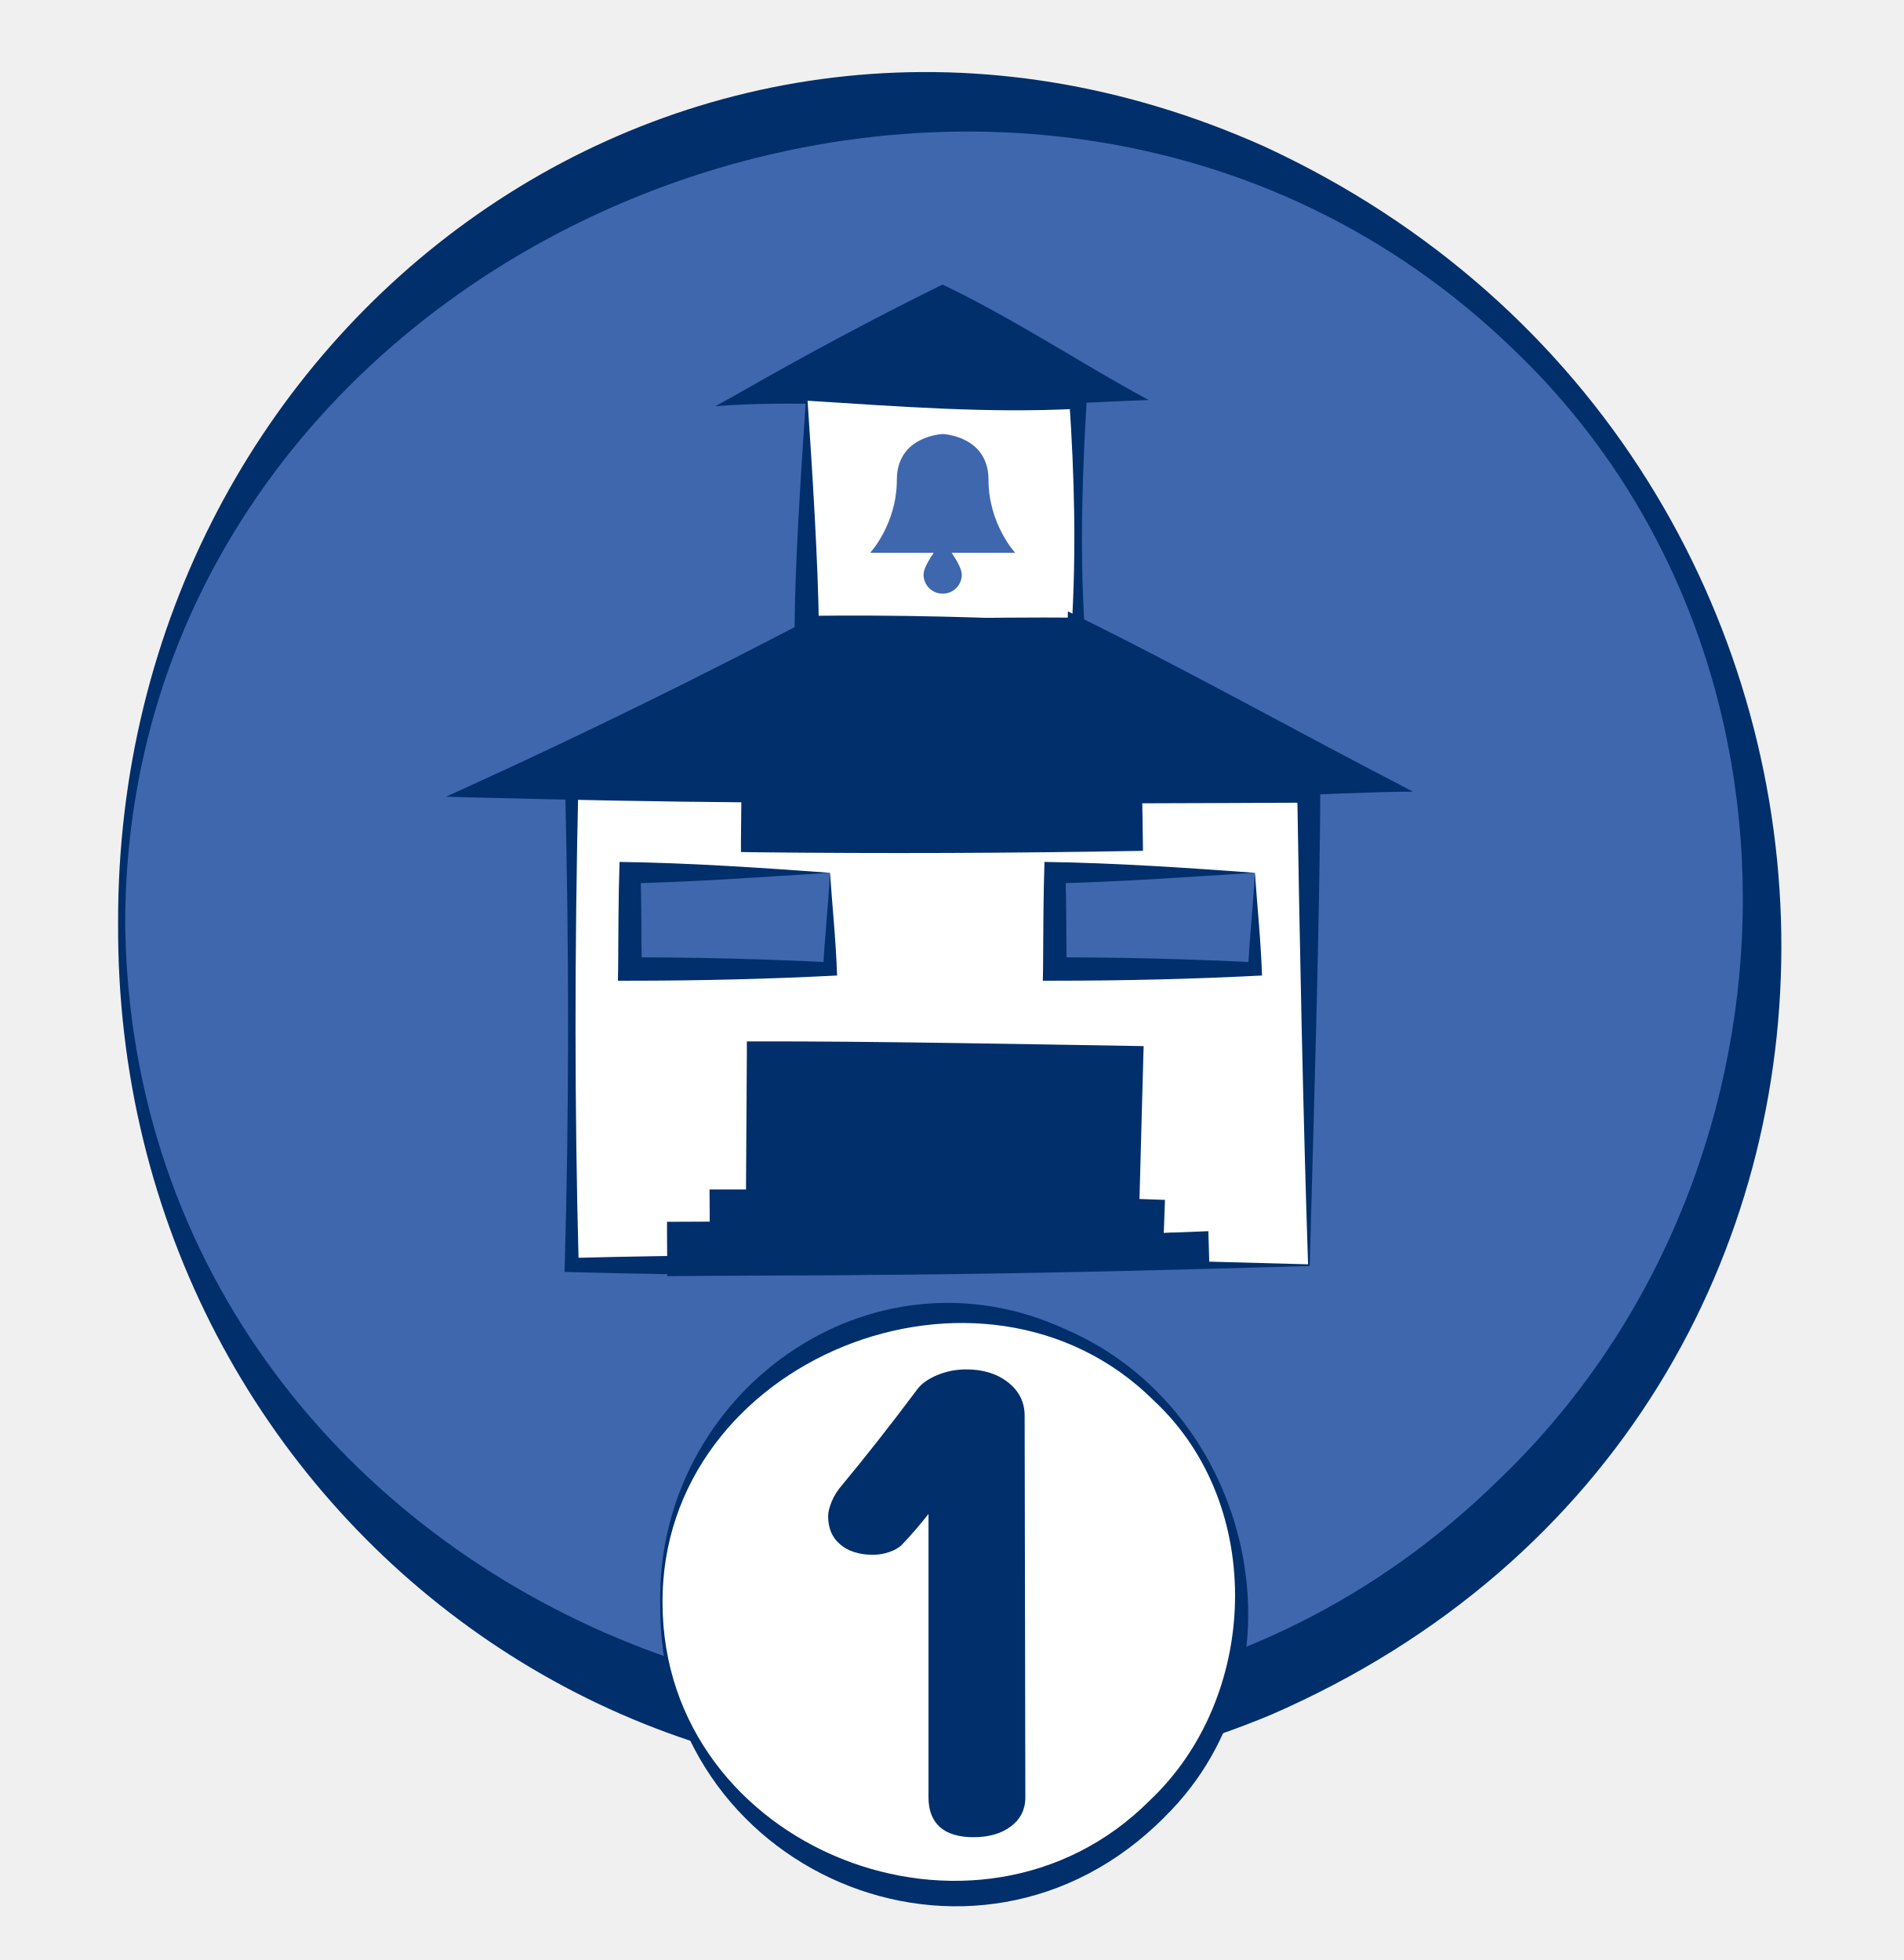
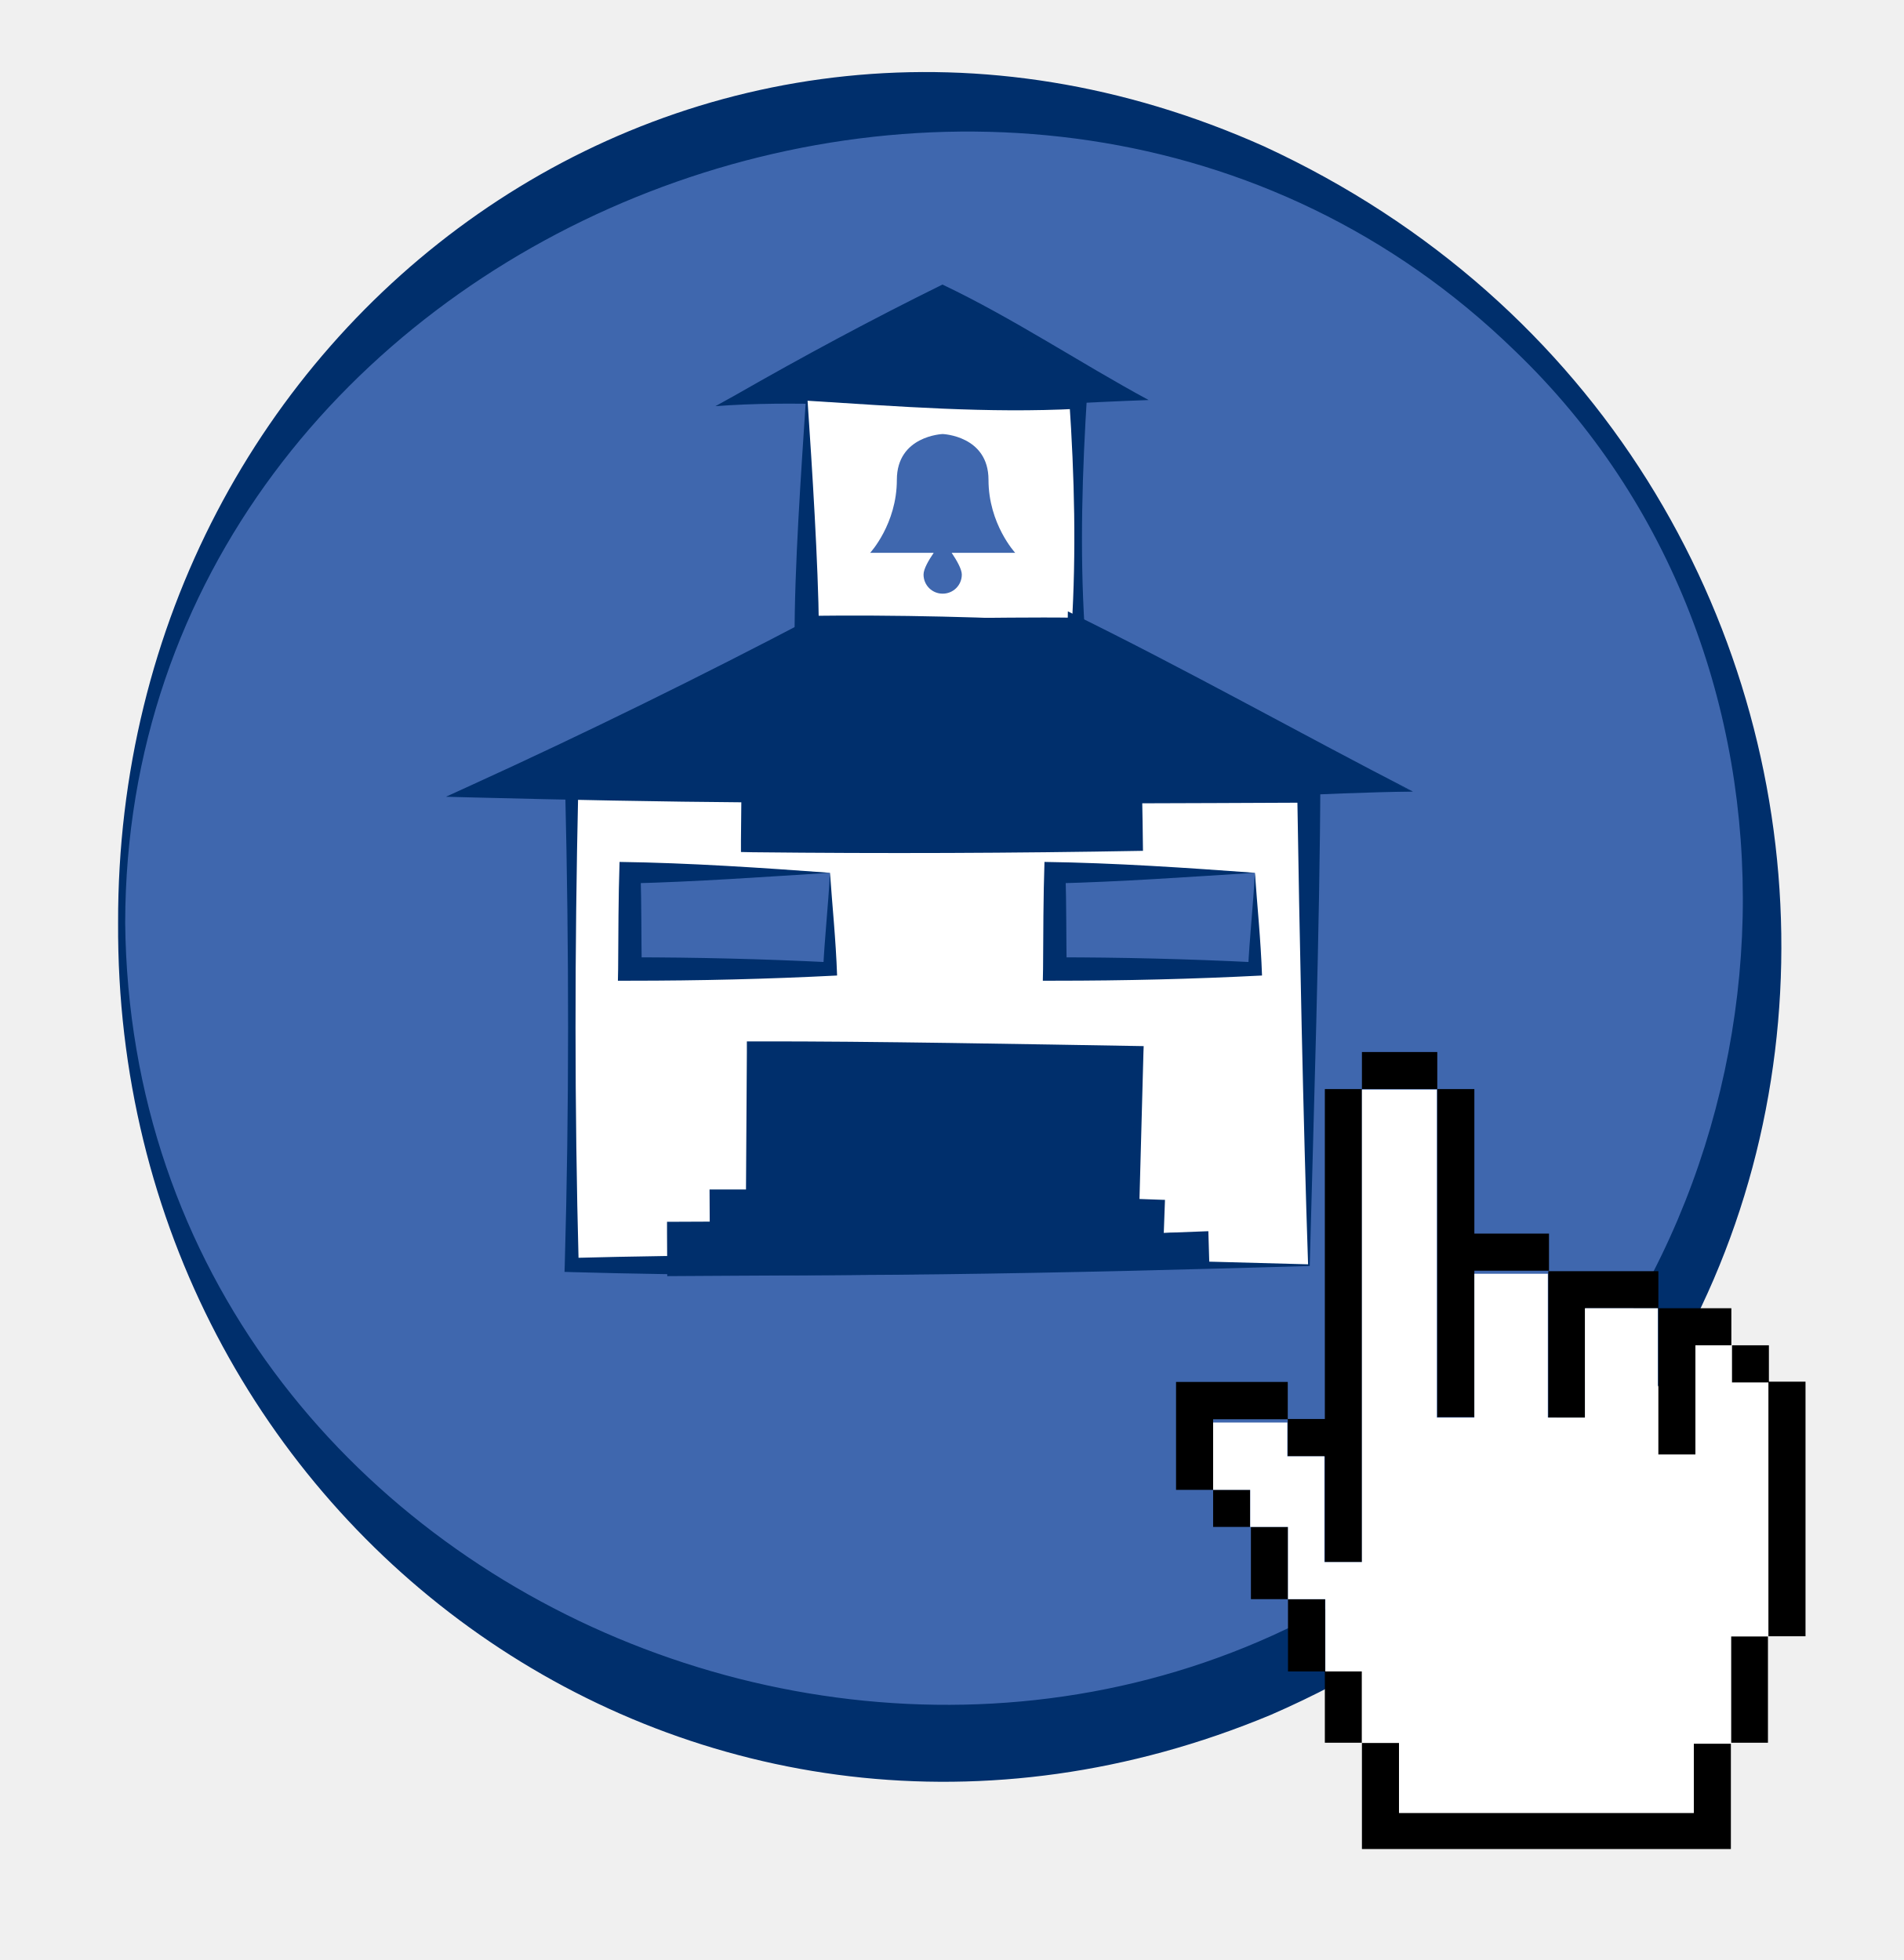
<svg xmlns="http://www.w3.org/2000/svg" version="1.1" id="Capa_1" x="0px" y="0px" viewBox="0 0 80.59 83" style="enable-background:new 0 0 80.59 83;" xml:space="preserve">
  <style type="text/css">
	.st0{fill:#3F67AE;}
	.st1{fill:#002F6C;}
	.st2{fill:#FFFFFF;}
</style>
  <g>
    <g>
      <circle class="st0" cx="39.9" cy="39.08" r="34.75" />
-       <path class="st1" d="M5,39.08C4.94,13.58,29.54-4.53,53.52,6.2c28.5,13.17,29.79,53.58,0.28,66.42C29.68,82.67,4.86,64.69,5,39.08    L5,39.08z M5.3,39.08c0.31,29.5,37.36,44.02,58.17,23.57C76.67,50,77.54,27.71,64.13,14.85C43.29-5.42,5.35,9.71,5.3,39.08    L5.3,39.08z" />
+       <path class="st1" d="M5,39.08C4.94,13.58,29.54-4.53,53.52,6.2c28.5,13.17,29.79,53.58,0.28,66.42C29.68,82.67,4.86,64.69,5,39.08    L5,39.08z M5.3,39.08c0.31,29.5,37.36,44.02,58.17,23.57c13.2-12.65,14.07-34.94,0.66-47.8C43.29-5.42,5.35,9.71,5.3,39.08    L5.3,39.08z" />
    </g>
    <g>
      <g>
        <rect x="24.21" y="33.51" class="st2" width="31.21" height="20.07" />
-         <path class="st1" d="M55.45,53.61c-10.24,0.3-20.9,0.55-31.24,0.26c0,0-0.31-0.01-0.31-0.01s0.01-0.29,0.01-0.29     c0.19-6.69,0.18-13.38,0.02-20.07c0,0-0.01-0.27-0.01-0.27l0.28-0.01c5.2-0.12,10.4-0.18,15.6-0.22c5.37-0.07,10.74-0.01,16.1,0     C55.88,39.1,55.61,47.47,55.45,53.61L55.45,53.61z M55.38,53.54c-0.2-5.87-0.37-14.27-0.46-20.04c0,0,0.49,0.49,0.49,0.49     c-5.2,0.02-10.4,0.06-15.6,0c-5.2-0.03-10.4-0.09-15.6-0.22l0.27-0.27c-0.15,6.69-0.16,13.38,0.02,20.07c0,0-0.3-0.3-0.3-0.3     C34.67,52.99,44.82,53.25,55.38,53.54L55.38,53.54z" />
+         <path class="st1" d="M55.45,53.61c-10.24,0.3-20.9,0.55-31.24,0.26l-0.31-0.01l0.01-0.29c0.19-6.69,0.18-13.38,0.02-20.07     l-0.01-0.27l0.28-0.01c5.2-0.12,10.4-0.18,15.6-0.22c5.37-0.07,10.74-0.01,16.1,0C55.88,39.1,55.61,47.47,55.45,53.61     L55.45,53.61z M55.38,53.54c-0.2-5.87-0.37-14.27-0.46-20.04l0.49,0.49c-5.2,0.02-10.4,0.06-15.6,0     c-5.2-0.03-10.4-0.09-15.6-0.22l0.27-0.27c-0.15,6.69-0.16,13.38,0.02,20.07l-0.3-0.3C34.67,52.99,44.82,53.25,55.38,53.54     L55.38,53.54z" />
      </g>
      <g>
        <rect x="26.67" y="36.96" class="st0" width="8.47" height="4.08" />
-         <path class="st1" d="M35.14,36.96c-2.9,0.18-5.64,0.38-8.47,0.45c0,0,0.45-0.45,0.45-0.45c0.04,1.36,0.03,2.72,0.05,4.08     l-0.5-0.5c2.83,0,5.65,0.07,8.47,0.21c0,0-0.29,0.29-0.29,0.29C34.91,39.75,35.06,38.41,35.14,36.96L35.14,36.96z M35.14,36.96     c0.09,1.33,0.25,2.86,0.3,4.35c-2.92,0.15-5.84,0.22-8.77,0.22c0,0-0.51,0-0.51,0s0.01-0.5,0.01-0.5     c0.01-1.51,0.01-3.02,0.06-4.53C29.19,36.54,32.26,36.75,35.14,36.96L35.14,36.96z" />
+         <path class="st1" d="M35.14,36.96c-2.9,0.18-5.64,0.38-8.47,0.45l0.45-0.45c0.04,1.36,0.03,2.72,0.05,4.08l-0.5-0.5     c2.83,0,5.65,0.07,8.47,0.21l-0.29,0.29C34.91,39.75,35.06,38.41,35.14,36.96L35.14,36.96z M35.14,36.96     c0.09,1.33,0.25,2.86,0.3,4.35c-2.92,0.15-5.84,0.22-8.77,0.22h-0.51l0.01-0.5c0.01-1.51,0.01-3.02,0.06-4.53     C29.19,36.54,32.26,36.75,35.14,36.96L35.14,36.96z" />
      </g>
      <g>
        <rect x="44.66" y="36.96" class="st0" width="8.47" height="4.08" />
-         <path class="st1" d="M53.13,36.96c-2.9,0.18-5.64,0.38-8.47,0.45c0,0,0.45-0.45,0.45-0.45c0.04,1.36,0.03,2.72,0.05,4.08     l-0.5-0.5c2.83,0,5.65,0.07,8.47,0.21c0,0-0.29,0.29-0.29,0.29C52.9,39.75,53.05,38.41,53.13,36.96L53.13,36.96z M53.13,36.96     c0.09,1.33,0.25,2.86,0.3,4.35c-2.92,0.15-5.84,0.22-8.77,0.22c0,0-0.51,0-0.51,0s0.01-0.5,0.01-0.5     c0.01-1.51,0.01-3.02,0.06-4.53C47.19,36.54,50.25,36.75,53.13,36.96L53.13,36.96z" />
+         <path class="st1" d="M53.13,36.96c-2.9,0.18-5.64,0.38-8.47,0.45l0.45-0.45c0.04,1.36,0.03,2.72,0.05,4.08l-0.5-0.5     c2.83,0,5.65,0.07,8.47,0.21l-0.29,0.29C52.9,39.75,53.05,38.41,53.13,36.96L53.13,36.96z M53.13,36.96     c0.09,1.33,0.25,2.86,0.3,4.35c-2.92,0.15-5.84,0.22-8.77,0.22h-0.51l0.01-0.5c0.01-1.51,0.01-3.02,0.06-4.53     C47.19,36.54,50.25,36.75,53.13,36.96L53.13,36.96z" />
      </g>
      <g>
        <polygon class="st1" points="48.59,16.93 31.22,16.93 39.9,12.64    " />
-         <path class="st1" d="M48.63,16.94c-2.58,0.09-5.87,0.3-8.46,0.33c-3.32-0.06-6.58-0.32-9.88-0.07c0,0,0.83-0.46,0.83-0.46     c2.88-1.65,5.8-3.22,8.78-4.69C42.89,13.47,45.76,15.39,48.63,16.94L48.63,16.94z M48.54,16.92c-2.88-1.35-6.06-2.4-8.87-3.8     c0,0,0.47,0,0.47,0c-2.9,1.43-5.84,2.75-8.82,4.01c0,0-0.1-0.42-0.1-0.42c2.81,0.19,5.64-0.07,8.41-0.12     C42.57,16.64,45.49,16.85,48.54,16.92L48.54,16.92z" />
+         <path class="st1" d="M48.63,16.94c-2.58,0.09-5.87,0.3-8.46,0.33c-3.32-0.06-6.58-0.32-9.88-0.07l0.83-0.46     c2.88-1.65,5.8-3.22,8.78-4.69C42.89,13.47,45.76,15.39,48.63,16.94L48.63,16.94z M48.54,16.92c-2.88-1.35-6.06-2.4-8.87-3.8     h0.47c-2.9,1.43-5.84,2.75-8.82,4.01l-0.1-0.42c2.81,0.19,5.64-0.07,8.41-0.12C42.57,16.64,45.49,16.85,48.54,16.92L48.54,16.92z     " />
      </g>
      <g>
        <rect x="34.16" y="16.93" class="st2" width="11.49" height="9.66" />
-         <path class="st1" d="M34.12,16.9c3.92-0.29,7.95-0.55,11.91-0.31c-0.21,3.34-0.32,6.67-0.11,10.01c0,0,0.01,0.26,0.01,0.26     l-0.28,0.02c-4,0.2-8,0.31-12.01,0.23C33.63,24.02,33.92,19.99,34.12,16.9L34.12,16.9z M34.19,16.97     c0.19,2.79,0.45,6.89,0.48,9.63c0,0-0.52-0.52-0.52-0.52c3.83-0.05,7.66,0.05,11.49,0.25c0,0-0.27,0.27-0.27,0.27     c0.2-3.22,0.12-6.44-0.1-9.66c0,0,0.37,0.37,0.37,0.37C41.82,17.51,38.04,17.21,34.19,16.97L34.19,16.97z" />
+         <path class="st1" d="M34.12,16.9c3.92-0.29,7.95-0.55,11.91-0.31c-0.21,3.34-0.32,6.67-0.11,10.01l0.01,0.26l-0.28,0.02     c-4,0.2-8,0.31-12.01,0.23C33.63,24.02,33.92,19.99,34.12,16.9L34.12,16.9z M34.19,16.97c0.19,2.79,0.45,6.89,0.48,9.63     l-0.52-0.52c3.83-0.05,7.66,0.05,11.49,0.25l-0.27,0.27c0.2-3.22,0.12-6.44-0.1-9.66l0.37,0.37     C41.82,17.51,38.04,17.21,34.19,16.97L34.19,16.97z" />
      </g>
-       <path class="st0" d="M42.98,23.41c0,0-1.13-1.22-1.13-3.09s-1.94-1.94-1.94-1.94s-1.94,0.07-1.94,1.94s-1.13,3.09-1.13,3.09h2.69    c-0.21,0.31-0.43,0.68-0.43,0.92c0,0.45,0.36,0.81,0.81,0.81c0.45,0,0.81-0.36,0.81-0.81c0-0.23-0.22-0.61-0.43-0.92H42.98z" />
+       <path class="st0" d="M42.98,23.41c0,0-1.13-1.22-1.13-3.09s-1.94-1.94-1.94-1.94s-1.94,0.07-1.94,1.94s-1.13,3.09-1.13,3.09h2.69    c-0.21,0.31-0.43,0.68-0.43,0.92c0,0.45,0.36,0.81,0.81,0.81s0.81-0.36,0.81-0.81c0-0.23-0.22-0.61-0.43-0.92H42.98z" />
      <g>
        <polygon class="st1" points="49.27,52.21 49.27,50.85 48.15,50.85 48.15,44.55 32.08,44.55 32.08,50.85 30.54,50.85 30.54,52.21      28.72,52.21 28.72,53.58 51.09,53.58 51.09,52.21    " />
-         <path class="st1" d="M49.27,52.21c0,0-0.05-1.36-0.05-1.36l0.05,0.05l-1.12,0.04c-0.13,0.01-0.08,0-0.09-0.09     c0,0-0.17-6.3-0.17-6.3l0.26,0.26c-4.74,0.11-11.4,0.19-16.07,0.2c0,0,0.46-0.46,0.46-0.46s0.04,6.3,0.04,6.3l0,0.5     c0,0-0.5,0-0.5,0l-1.54,0l0.49-0.49c0,0.35-0.01,1.52-0.01,1.85c-0.37,0-1.92-0.01-2.31-0.01c0,0,0.47-0.47,0.47-0.47     s-0.01,1.36-0.01,1.36s-0.47-0.47-0.47-0.47c3.73,0.03,7.46,0.02,11.19,0.11c3.73,0.06,7.46,0.13,11.19,0.25l-0.11,0.11     c0,0,0.04-1.36,0.04-1.36s0.07,0.07,0.07,0.07S49.27,52.21,49.27,52.21L49.27,52.21z M49.27,52.21l1.82-0.07c0,0,0.07,0,0.07,0     s0,0.07,0,0.07s0.04,1.36,0.04,1.36l0,0.11c-3.77,0.13-7.53,0.19-11.3,0.25c-3.88,0.09-7.77,0.08-11.65,0.11     c0-0.3-0.01-1.51-0.01-1.83c0,0,0-0.47,0-0.47c0.27,0,1.99-0.01,2.3-0.01c0,0-0.49,0.49-0.49,0.49c0-0.36-0.01-1.52-0.01-1.85     c0,0,0.5,0,0.5,0l1.54,0l-0.5,0.5c0,0,0.04-6.3,0.04-6.3s0-0.47,0-0.47l0.46,0c4.76-0.01,11.52,0.12,16.34,0.2     c0,0-0.01,0.26-0.01,0.26l-0.17,6.3c0,0-0.09-0.09-0.09-0.09l1.12,0.04l0.05,0l0,0.05L49.27,52.21L49.27,52.21z" />
+         <path class="st1" d="M49.27,52.21l-0.05-1.36l0.05,0.05l-1.12,0.04c-0.13,0.01-0.08,0-0.09-0.09l-0.17-6.3l0.26,0.26     c-4.74,0.11-11.4,0.19-16.07,0.2l0.46-0.46l0.04,6.3v0.5h-0.5h-1.54l0.49-0.49c0,0.35-0.01,1.52-0.01,1.85     c-0.37,0-1.92-0.01-2.31-0.01l0.47-0.47l-0.01,1.36l-0.47-0.47c3.73,0.03,7.46,0.02,11.19,0.11c3.73,0.06,7.46,0.13,11.19,0.25     l-0.11,0.11l0.04-1.36l0.07,0.07L49.27,52.21L49.27,52.21z M49.27,52.21l1.82-0.07h0.07v0.07l0.04,1.36v0.11     c-3.77,0.13-7.53,0.19-11.3,0.25c-3.88,0.09-7.77,0.08-11.65,0.11c0-0.3-0.01-1.51-0.01-1.83v-0.47c0.27,0,1.99-0.01,2.3-0.01     l-0.49,0.49c0-0.36-0.01-1.52-0.01-1.85h0.5h1.54l-0.5,0.5l0.04-6.3V44.1h0.46c4.76-0.01,11.52,0.12,16.34,0.2l-0.01,0.26     l-0.17,6.3l-0.09-0.09l1.12,0.04h0.05v0.05L49.27,52.21L49.27,52.21z" />
      </g>
      <g>
        <polygon class="st1" points="59.77,33.51 45.65,26.59 45.65,26.6 34.16,26.6 34.16,26.59 20.03,33.51 31.87,33.51 31.87,35.59      47.94,35.59 47.94,33.51    " />
-         <path class="st1" d="M59.73,33.49c-4.85-2.29-9.54-4.21-14.27-6.51c0,0,0.63-0.4,0.62-0.39c0,0,0,0.43,0,0.43l-0.44,0.01     c-3.83,0.05-7.66-0.05-11.49-0.16c0,0-0.28-0.01-0.28-0.01s0.01-0.27,0.01-0.27c0-0.01,0.4,0.25,0.4,0.25     c-1.19,0.55-2.39,1.08-3.57,1.65c-3.44,1.63-7.21,3.49-10.56,5.25c0,0-0.12-0.5-0.12-0.5c3.94-0.1,7.89-0.19,11.83-0.21l0.47,0     c0,0,0,0.48,0,0.48l0.02,2.08c0,0-0.49-0.49-0.49-0.49c5.36-0.06,10.71-0.04,16.07,0.05c0,0-0.44,0.44-0.44,0.44     c0.02-0.31,0.03-2.24,0.04-2.5C51.6,33.13,55.59,33.46,59.73,33.49L59.73,33.49z M59.82,33.52c-3.89,0.05-7.92,0.36-11.88,0.4     c0,0,0.41-0.41,0.41-0.41c0.01,0.3,0.04,2.26,0.04,2.52c-5.51,0.1-11.01,0.12-16.52,0.06c0,0-0.5-0.01-0.5-0.01l0-0.49l0.02-2.08     l0.47,0.47c-3.94-0.03-7.89-0.11-11.83-0.21c0,0-1.15-0.03-1.15-0.03l1.03-0.47c4.83-2.2,9.81-4.65,14.51-7.12     c0,0,0.01,0.45,0.01,0.45c0,0-0.28-0.28-0.28-0.28c1.91-0.05,3.83-0.11,5.74-0.14c1.91-0.01,3.83-0.05,5.74-0.02l-0.43,0.43     c0,0,0.01-0.7,0.01-0.7C50.12,28.29,55.06,31.07,59.82,33.52L59.82,33.52z" />
+         <path class="st1" d="M59.73,33.49c-4.85-2.29-9.54-4.21-14.27-6.51c0,0,0.63-0.4,0.62-0.39v0.43l-0.44,0.01     c-3.83,0.05-7.66-0.05-11.49-0.16l-0.28-0.01l0.01-0.27c0-0.01,0.4,0.25,0.4,0.25c-1.19,0.55-2.39,1.08-3.57,1.65     c-3.44,1.63-7.21,3.49-10.56,5.25l-0.12-0.5c3.94-0.1,7.89-0.19,11.83-0.21h0.47v0.48l0.02,2.08l-0.49-0.49     c5.36-0.06,10.71-0.04,16.07,0.05l-0.44,0.44c0.02-0.31,0.03-2.24,0.04-2.5C51.6,33.13,55.59,33.46,59.73,33.49L59.73,33.49z      M59.82,33.52c-3.89,0.05-7.92,0.36-11.88,0.4l0.41-0.41c0.01,0.3,0.04,2.26,0.04,2.52c-5.51,0.1-11.01,0.12-16.52,0.06     l-0.5-0.01v-0.49l0.02-2.08l0.47,0.47c-3.94-0.03-7.89-0.11-11.83-0.21l-1.15-0.03l1.03-0.47c4.83-2.2,9.81-4.65,14.51-7.12     l0.01,0.45l-0.28-0.28c1.91-0.05,3.83-0.11,5.74-0.14c1.91-0.01,3.83-0.05,5.74-0.02l-0.43,0.43l0.01-0.7     C50.12,28.29,55.06,31.07,59.82,33.52L59.82,33.52z" />
      </g>
    </g>
    <g>
-       <g>
-         <circle class="st2" cx="40.3" cy="67.9" r="12.29" />
-         <path class="st1" d="M27.95,67.9c-0.15-8.89,8.86-15.44,17.16-11.61c7.93,3.41,10.5,14.43,4.21,20.64     C41.28,85.06,27.83,79.24,27.95,67.9L27.95,67.9z M28.05,67.9c0.03,10.42,13.34,15.64,20.61,8.36     c4.64-4.35,4.96-12.49,0.21-16.93C41.62,52.09,27.97,57.55,28.05,67.9L28.05,67.9z" />
-       </g>
-       <g>
-         <path class="st1" d="M43.41,76.11c0,0.52-0.21,0.93-0.61,1.23c-0.41,0.31-0.94,0.46-1.59,0.46c-0.63,0-1.11-0.15-1.43-0.44     c-0.32-0.3-0.47-0.71-0.47-1.25v-12c-0.36,0.46-0.73,0.89-1.13,1.31c-0.12,0.12-0.29,0.22-0.52,0.3     c-0.23,0.08-0.46,0.12-0.7,0.12c-0.59,0-1.06-0.15-1.4-0.45c-0.34-0.29-0.5-0.69-0.5-1.19c0-0.16,0.05-0.36,0.15-0.61     c0.1-0.25,0.25-0.48,0.44-0.7c0.97-1.17,2.02-2.5,3.15-4.01c0.18-0.26,0.46-0.47,0.86-0.64c0.4-0.17,0.81-0.25,1.25-0.25     c0.71,0,1.3,0.18,1.77,0.55c0.47,0.37,0.7,0.84,0.7,1.41L43.41,76.11z" />
-       </g>
+       <path d="M57.66,46.14v20.01h-1.57v-4.48h-1.57V60.1h-3.16v2.99h1.57v1.57h-1.57v-1.57h-1.57v-4.57h4.73v1.57h1.57V46.12h1.57    c0-1.57,0-1.57,0-1.57h3.19v1.57h1.57v6.12h3.16v1.57h-3.16v6.2h-1.57V46.12h-3.19V46.14z M73.32,56.97h1.57v1.57h-1.57V56.97    L73.32,56.97z M76.44,58.51v10.78h-1.57V58.51H76.44L76.44,58.51z M71.78,56.97v4.63h-1.57v-6.2h-3.09v4.63h-1.57v-6.2h4.66v1.57    h3.09v1.57L71.78,56.97L71.78,56.97z M59.23,76.77h12.48v-2.93h1.57V69.3h1.57v4.5h-1.57v4.5H57.66v-4.5h-1.57v-3.06h1.57v3.06    h1.57V76.77L59.23,76.77z M54.53,64.69v3.03h1.57v3.06h-1.57v-3.06h-1.57v-3.06h1.57V64.69z" />
+       <polygon class="st2" points="59.23,76.77 71.71,76.77 71.71,73.84 73.29,73.84 73.29,69.29 74.86,69.29 74.86,58.57 73.32,58.57     73.32,56.97 71.78,56.97 71.78,61.6 70.19,61.6 70.19,55.4 67.1,55.4 67.1,60.03 65.53,60.03 65.53,53.94 62.42,53.94     62.42,60.03 60.83,60.03 60.83,46.14 57.66,46.14 57.66,66.15 56.07,66.15 56.07,61.67 54.5,61.67 54.5,60.24 51.36,60.24     51.36,63.09 52.93,63.09 52.93,64.66 54.53,64.66 54.53,67.72 56.11,67.72 56.11,70.78 57.66,70.78 57.66,73.81 59.23,73.81   " />
    </g>
  </g>
</svg>
